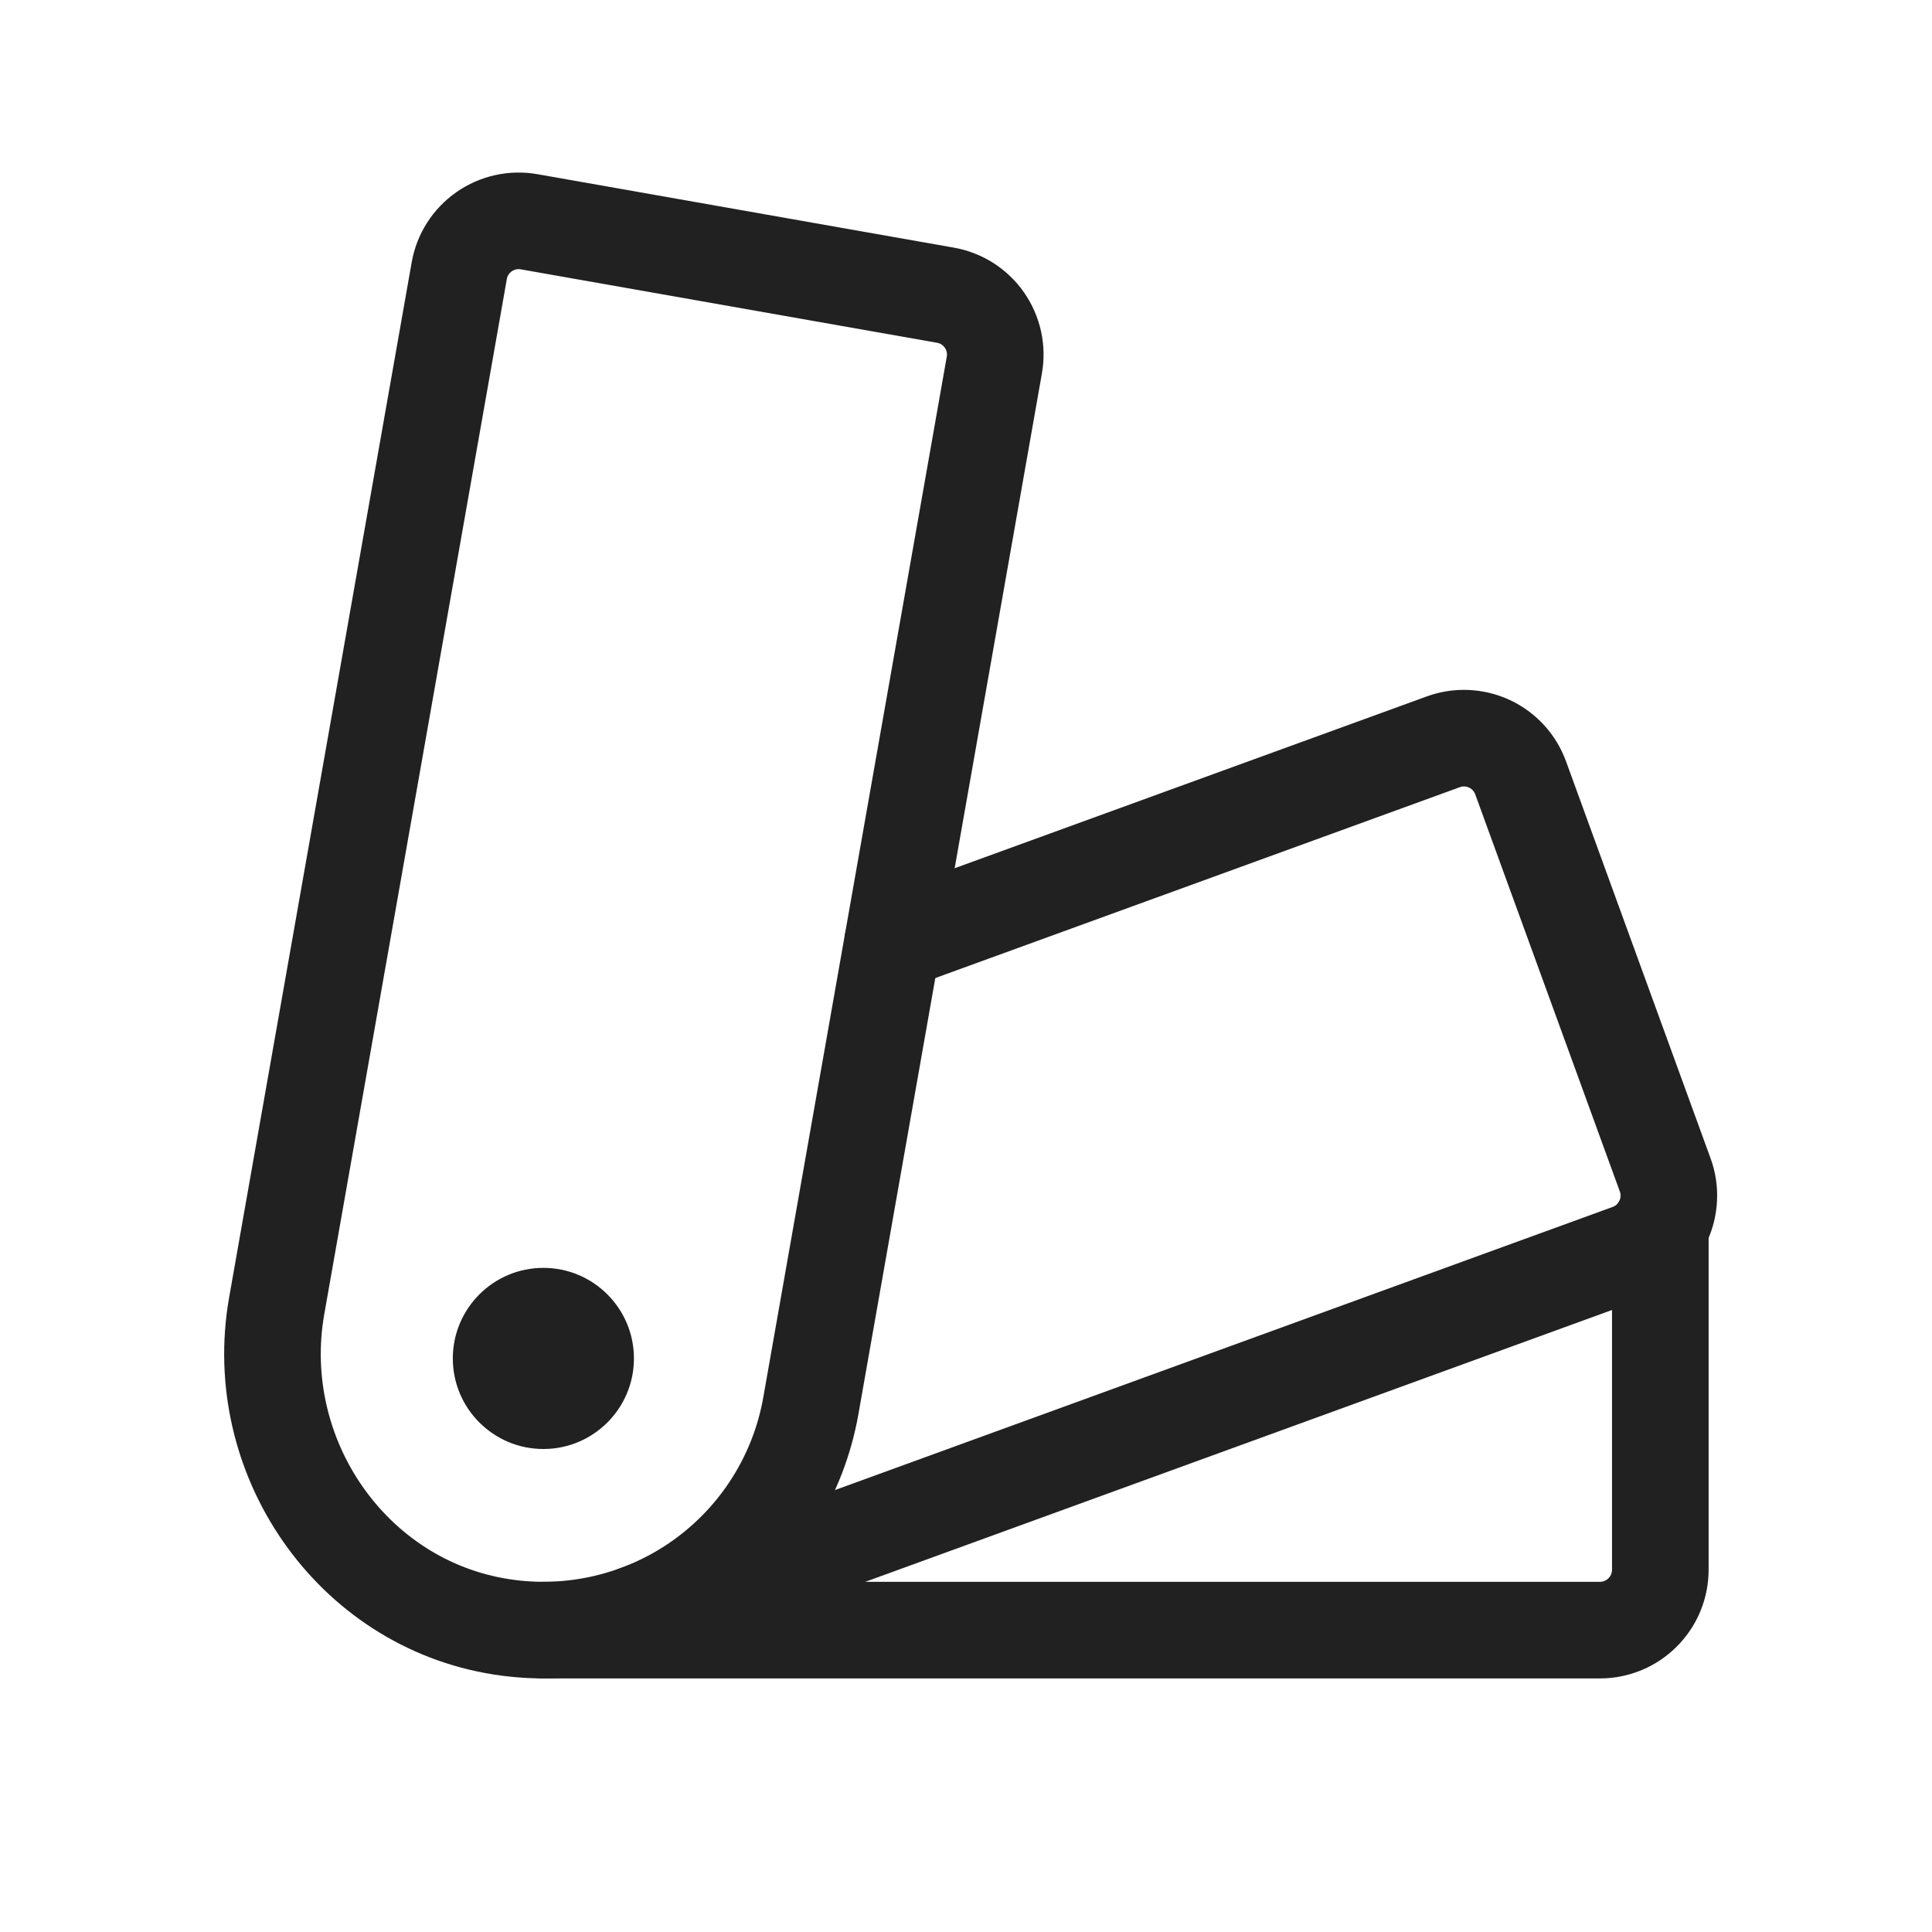
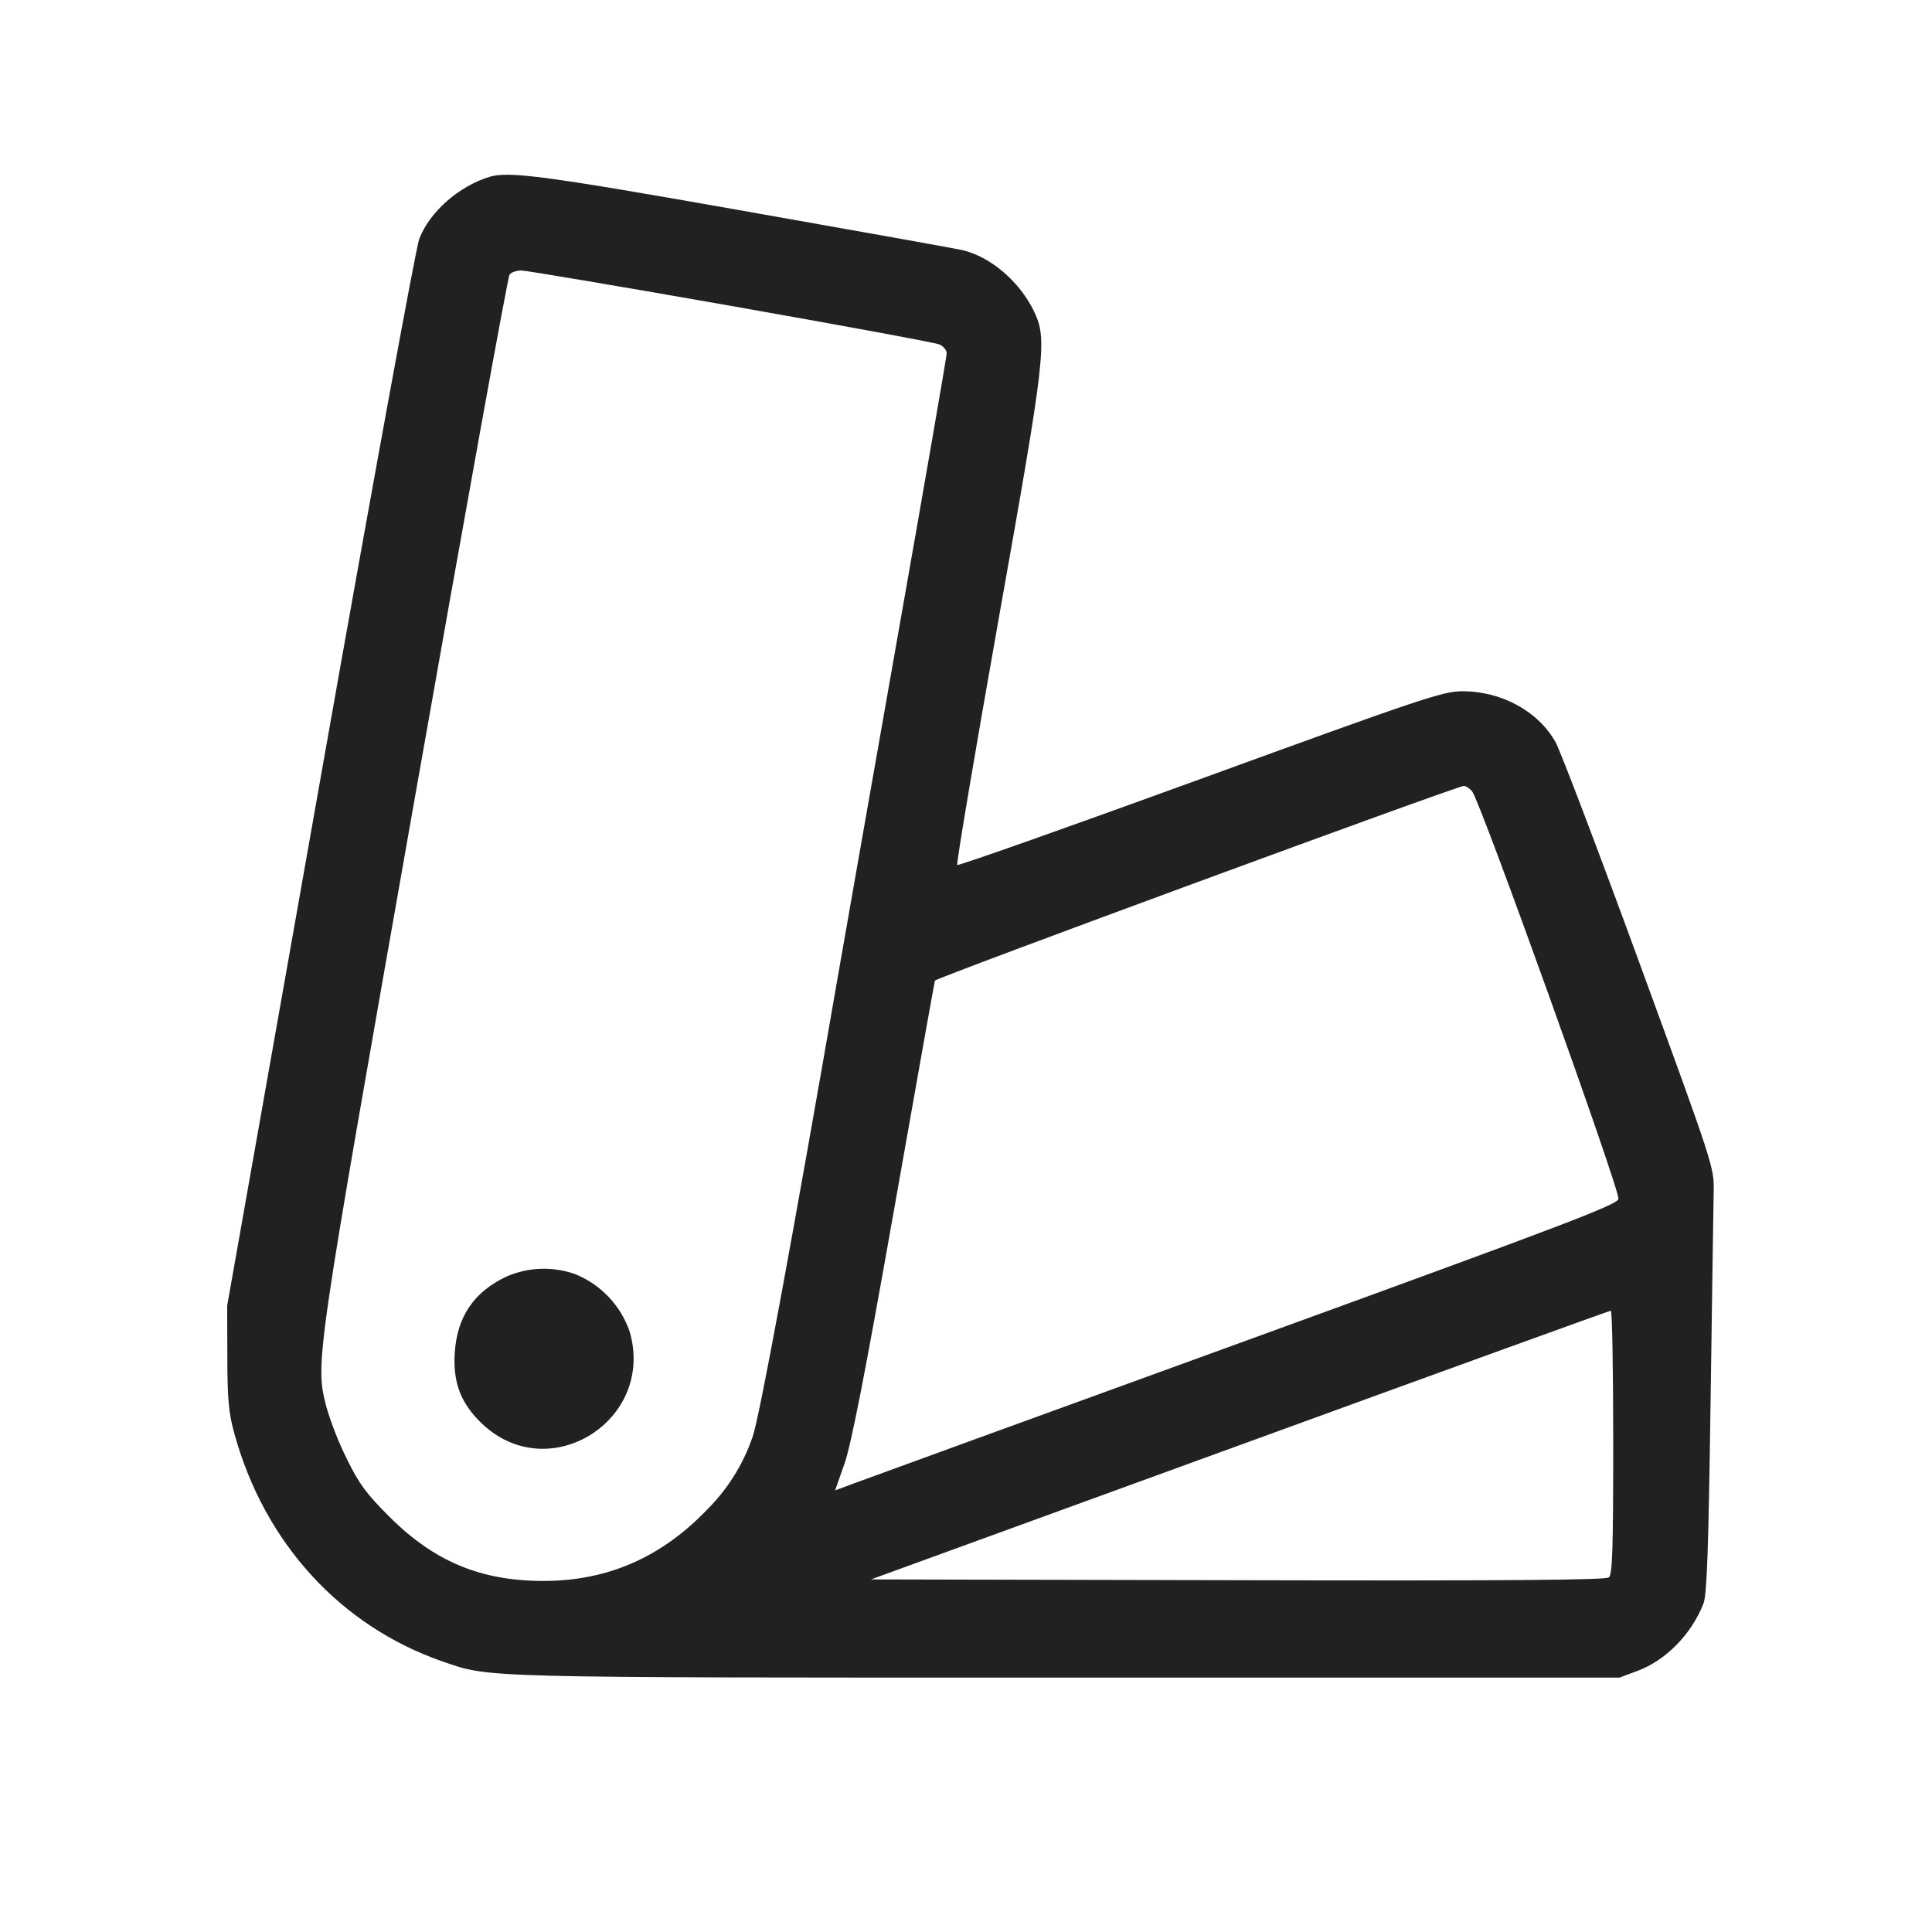
- <svg xmlns="http://www.w3.org/2000/svg" width="24" height="24" viewBox="0 0 24 24" fill="none">
-   <path d="M6.75 18C7.371 18 7.875 17.496 7.875 16.875C7.875 16.254 7.371 15.75 6.75 15.75C6.129 15.75 5.625 16.254 5.625 16.875C5.625 17.496 6.129 18 6.75 18Z" fill="#212121" />
-   <path d="M3.437 16.223L5.705 3.363C5.739 3.167 5.85 2.993 6.013 2.879C6.176 2.765 6.378 2.72 6.574 2.755L11.744 3.667C11.94 3.701 12.114 3.812 12.228 3.975C12.342 4.138 12.387 4.34 12.352 4.535L10.073 17.461C9.92 18.331 9.431 19.107 8.712 19.621C7.993 20.134 7.101 20.346 6.228 20.209C4.359 19.917 3.109 18.087 3.437 16.223Z" stroke="#212121" stroke-width="1.2" stroke-linecap="round" stroke-linejoin="round" />
-   <path d="M11.089 11.704L17.929 9.215C18.116 9.147 18.322 9.156 18.503 9.24C18.683 9.324 18.822 9.476 18.89 9.663L20.686 14.596C20.72 14.689 20.735 14.787 20.73 14.885C20.726 14.984 20.703 15.08 20.661 15.17C20.619 15.259 20.561 15.339 20.488 15.406C20.415 15.472 20.33 15.524 20.238 15.557L7.904 20.047" stroke="#212121" stroke-width="1.2" stroke-linecap="round" stroke-linejoin="round" />
-   <path d="M20.625 15.237V19.5C20.625 19.699 20.546 19.89 20.405 20.03C20.265 20.171 20.074 20.25 19.875 20.25H6.75" stroke="#212121" stroke-width="1.2" stroke-linecap="round" stroke-linejoin="round" />
+ <svg xmlns="http://www.w3.org/2000/svg" width="24" height="24" fill="none">
+   <path d="M6.08 2.197c-.384.117-.749.442-.873.774-.042.115-.597 3.143-1.231 6.729l-1.154 6.52.002.64c.001.524.017.696.087.947.375 1.363 1.322 2.397 2.597 2.836.585.201.411.197 7.756.197h6.853l.228-.085c.35-.131.669-.457.816-.835.043-.109.062-.659.088-2.48.018-1.287.036-2.475.039-2.64.006-.298-.001-.32-.923-2.84-.511-1.397-.98-2.63-1.041-2.74-.216-.386-.676-.636-1.164-.633-.238.001-.508.092-3.252 1.092-1.646.599-3.003 1.079-3.017 1.066-.013-.014.217-1.379.511-3.035.592-3.326.611-3.496.439-3.85-.179-.366-.535-.669-.885-.753-.057-.014-1.277-.233-2.712-.486-2.474-.437-2.922-.497-3.164-.424M9.081 3.8c1.374.242 2.539.457 2.589.479.05.022.09.071.09.11 0 .039-.28 1.655-.622 3.591-.341 1.936-.666 3.781-.721 4.1-.581 3.351-.986 5.541-1.067 5.766a2.344 2.344 0 0 1-.566.907c-.568.593-1.236.885-2.028.886-.779.002-1.363-.241-1.92-.799-.286-.285-.377-.409-.53-.722a4.136 4.136 0 0 1-.251-.638c-.14-.558-.15-.491 1.086-7.5.632-3.586 1.167-6.542 1.189-6.57.022-.027.087-.05.145-.05.059 0 1.231.198 2.606.44m9.206 6.03c.101.119 1.842 4.969 1.818 5.064-.019.074-.67.321-4.633 1.763-2.537.922-4.721 1.717-4.855 1.767l-.243.09.115-.327c.084-.236.255-1.111.615-3.147.274-1.551.503-2.837.51-2.858.01-.035 6.465-2.411 6.57-2.419.024-.001.07.028.103.067M6.296 15.856c-.412.192-.623.506-.648.967-.02.363.083.622.348.87.831.777 2.146-.052 1.826-1.151a1.185 1.185 0 0 0-.679-.715 1.162 1.162 0 0 0-.847.029m13.744 2.059c0 1.329-.01 1.644-.054 1.68-.04.033-1.277.043-4.61.035l-4.556-.01 4.58-1.668c2.519-.918 4.594-1.67 4.61-1.67.017-.001.03.734.03 1.633" fill="#212121" fill-rule="evenodd" />
</svg>
